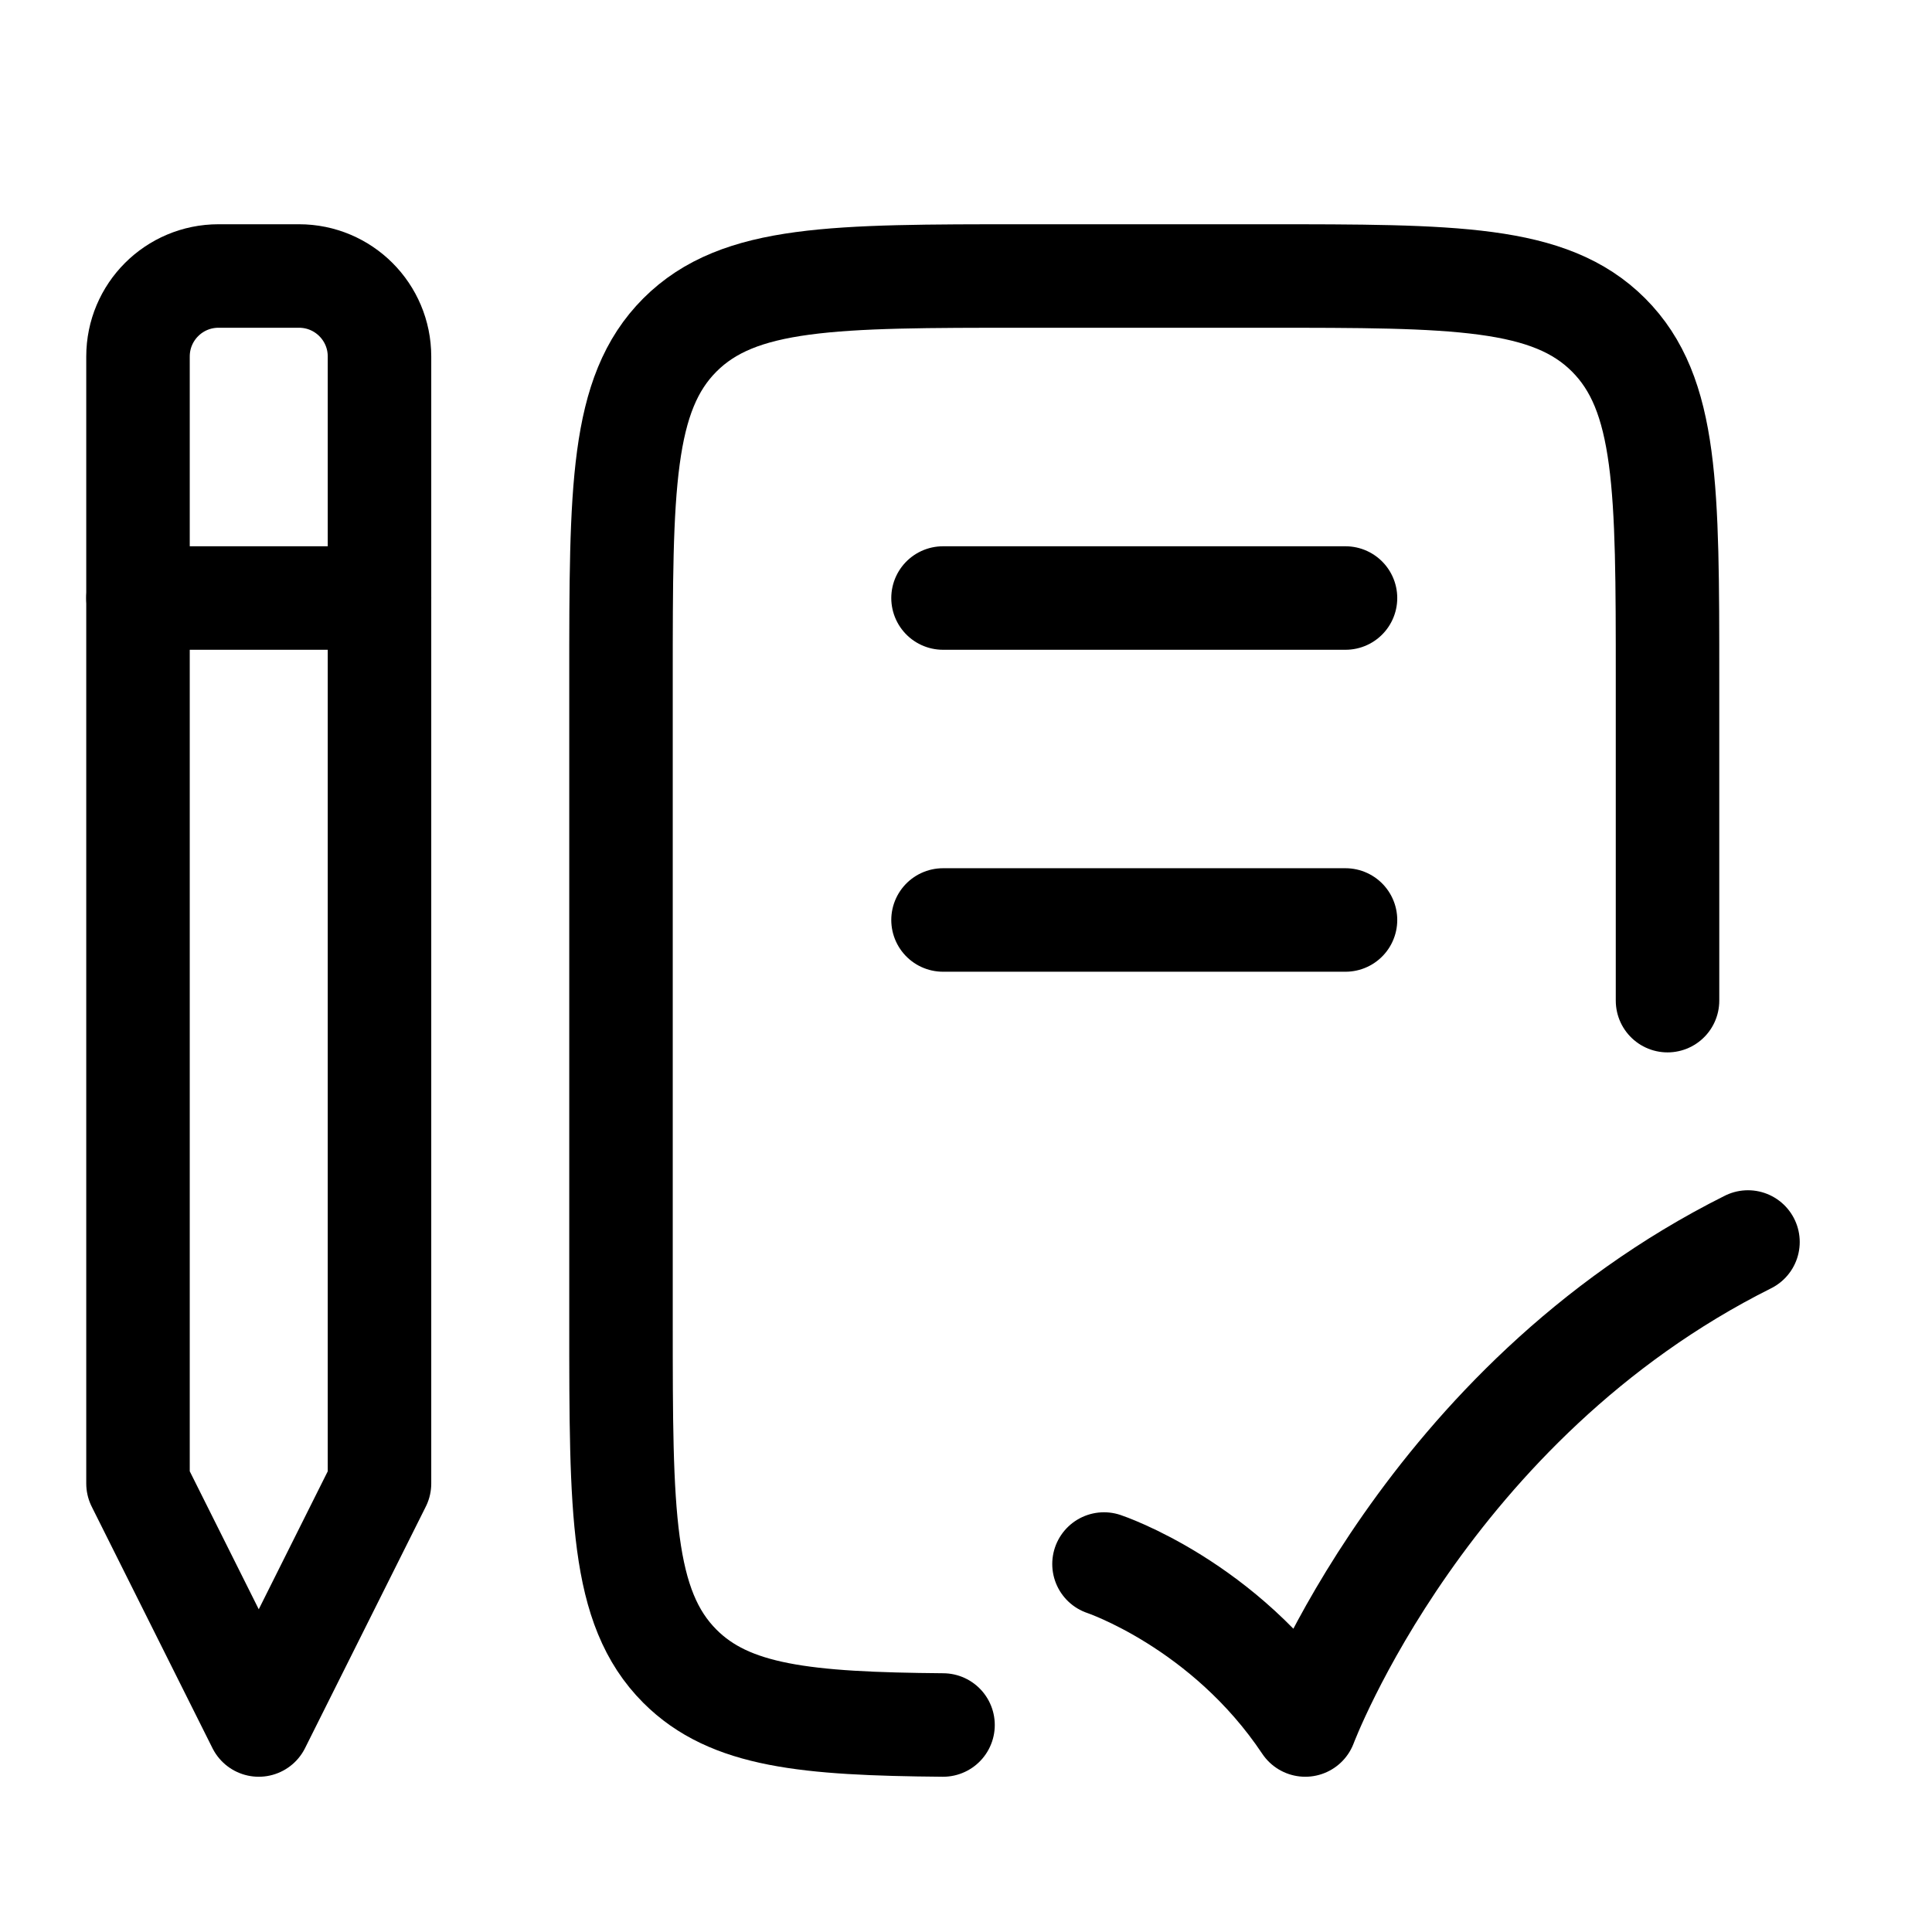
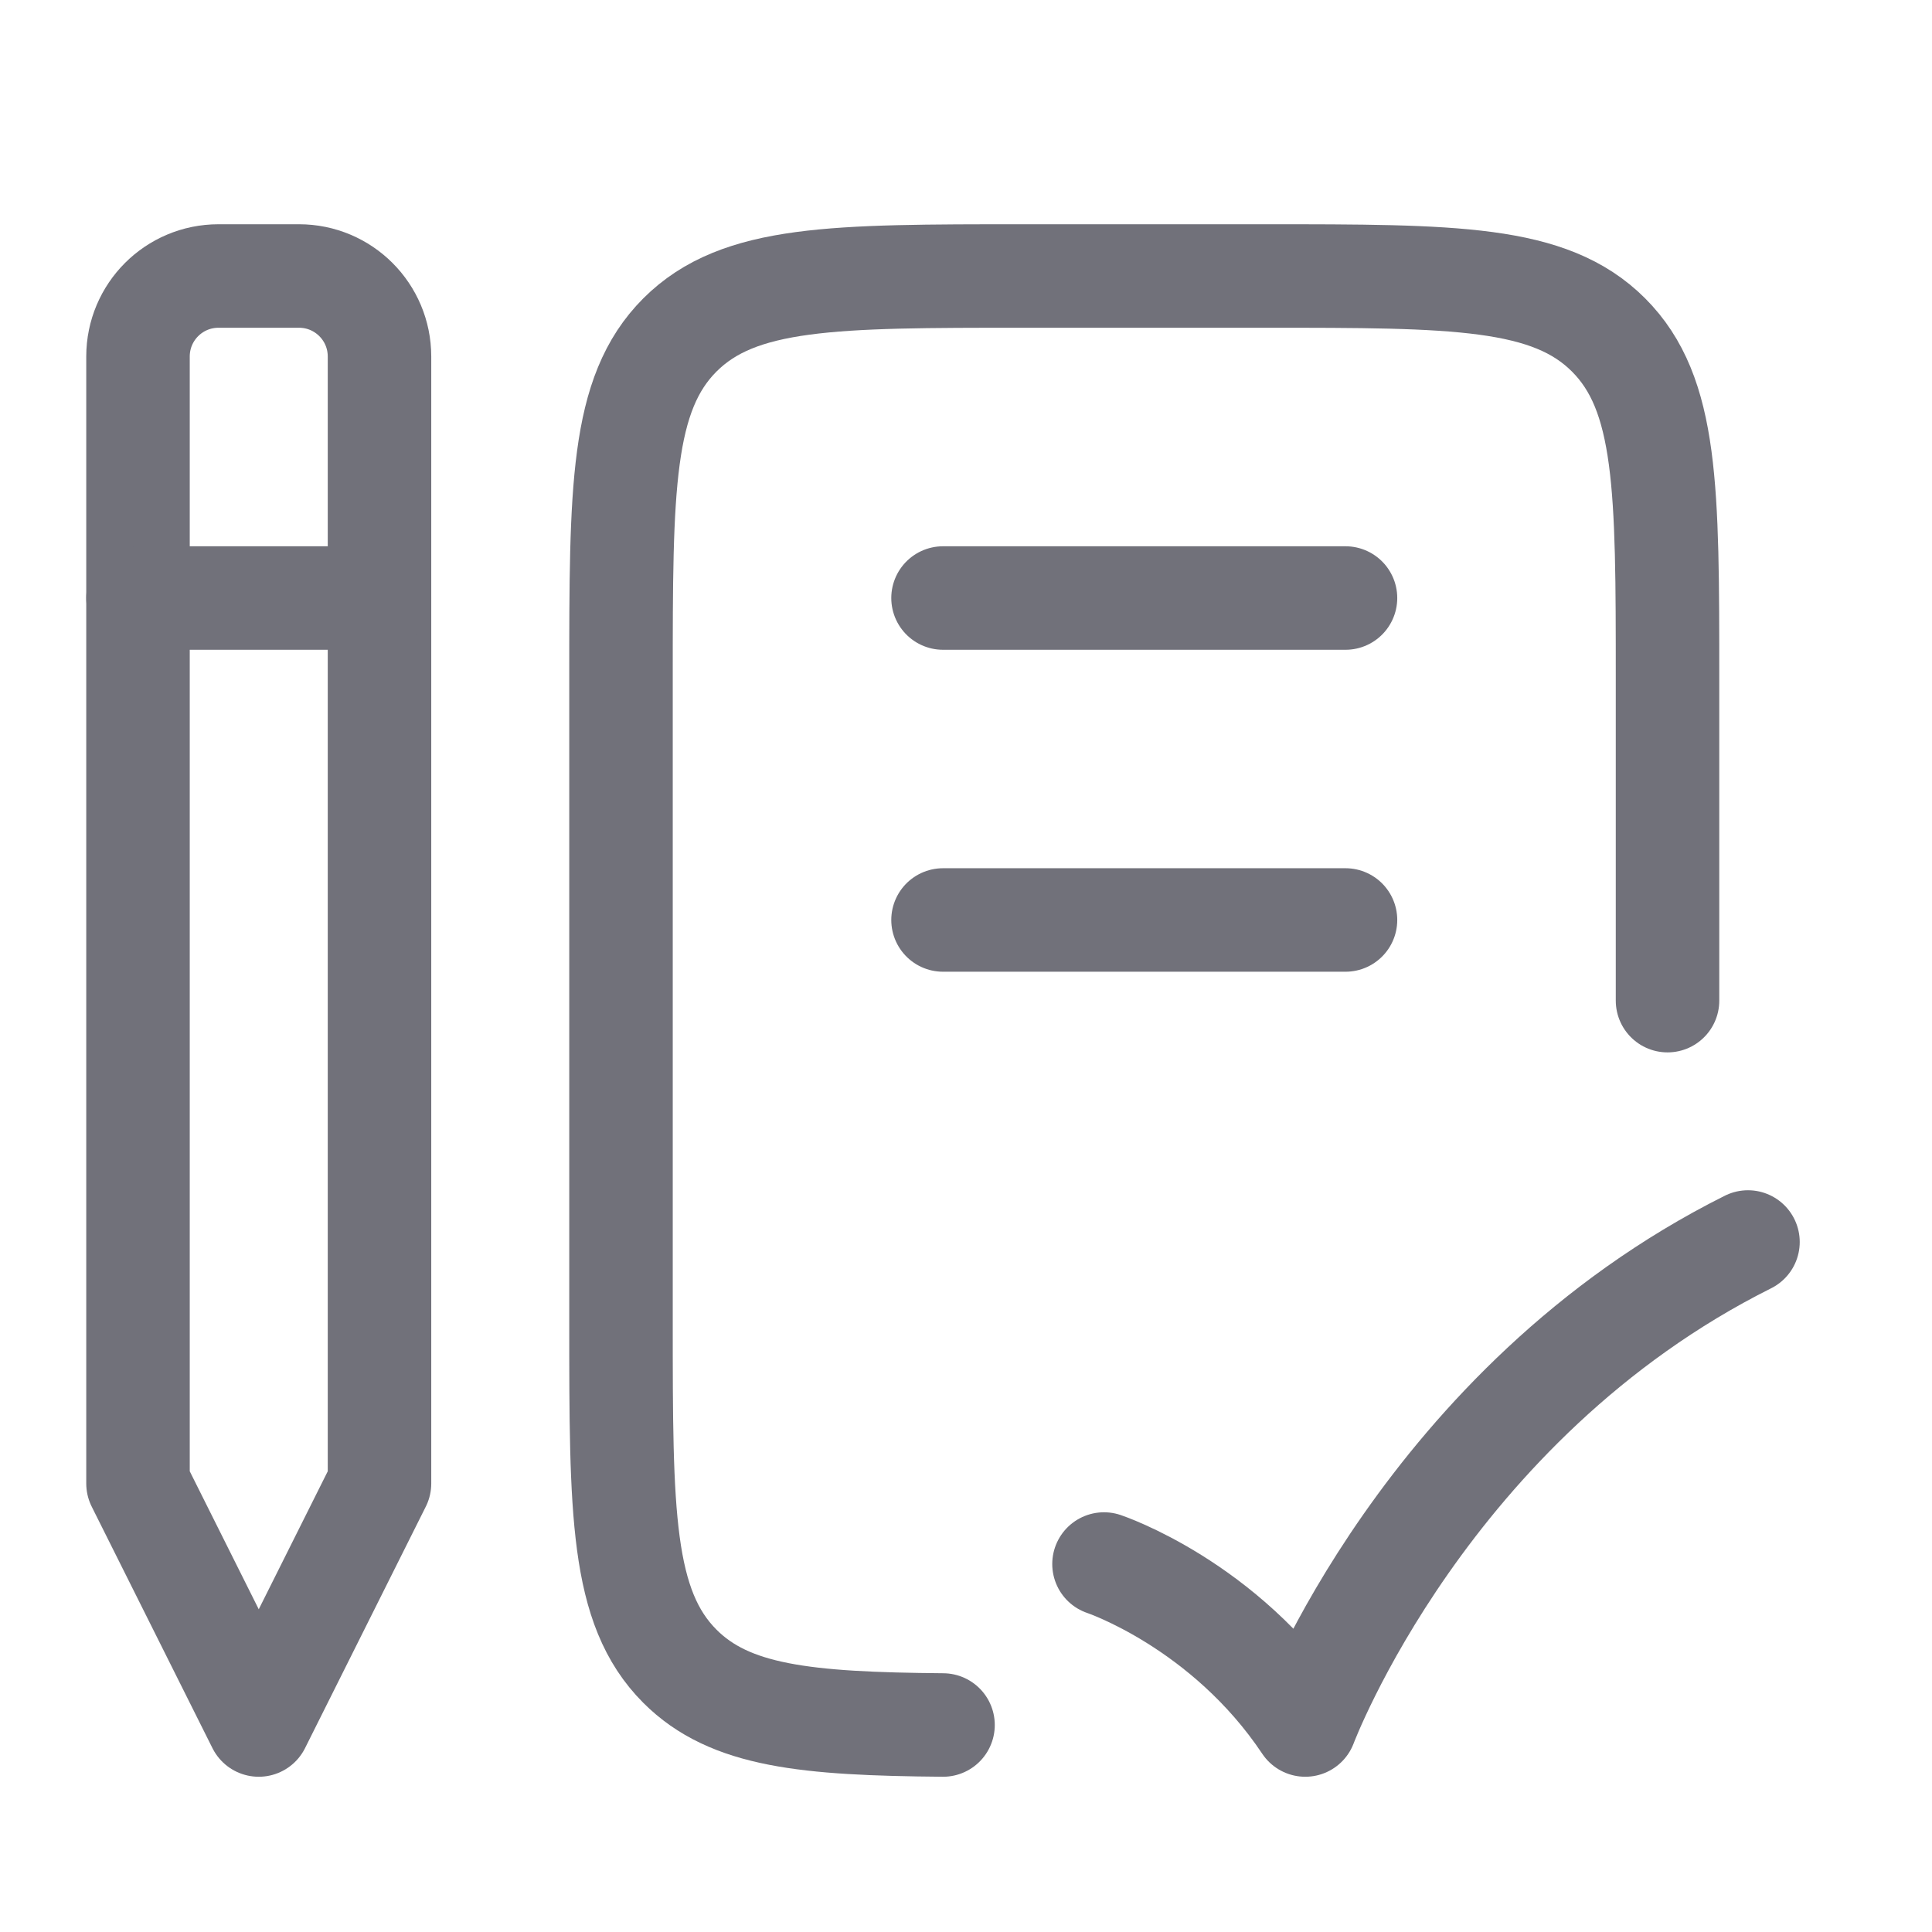
<svg xmlns="http://www.w3.org/2000/svg" width="28" height="28" viewBox="0 0 28 28" fill="none">
-   <path d="M4.333 4L3.167 4C2.522 4 2 4.522 2 5.167L2 21.5L3.75 25L5.5 21.5L5.5 5.167C5.5 4.522 4.978 4 4.333 4Z" stroke="currentColor" stroke-width="1.5" stroke-linecap="round" stroke-linejoin="round" />
-   <path d="M24.167 14.502V9.834C24.167 7.084 24.167 5.709 23.312 4.854C22.458 4 21.083 4 18.333 4L14.833 4C12.084 4 10.709 4 9.854 4.854C9 5.709 9 7.084 9 9.834L9 19.169C9 21.919 9 23.294 9.854 24.149C10.578 24.873 11.676 24.983 13.667 25" stroke="currentColor" stroke-width="1.5" stroke-linecap="round" stroke-linejoin="round" />
-   <path d="M13.667 8.667L19.5 8.667" stroke="currentColor" stroke-width="1.5" stroke-linecap="round" stroke-linejoin="round" />
-   <path d="M13.667 13.333L19.5 13.333" stroke="currentColor" stroke-width="1.5" stroke-linecap="round" stroke-linejoin="round" />
-   <path d="M16 22.667C16 22.667 17.75 23.25 18.917 25C18.917 25 20.667 20.333 25.333 18" stroke="currentColor" stroke-width="1.5" stroke-linecap="round" stroke-linejoin="round" />
-   <path d="M2 8.667H5.5" stroke="currentColor" stroke-width="1.5" stroke-linecap="round" stroke-linejoin="round" />
+   <path d="M4.333 4L3.167 4C2.522 4 2 4.522 2 5.167L2 21.5L3.75 25L5.5 21.5L5.5 5.167C5.5 4.522 4.978 4 4.333 4Z" stroke="#71717A" stroke-width="1.5" stroke-linecap="round" stroke-linejoin="round" />
+   <path d="M24.167 14.502V9.834C24.167 7.084 24.167 5.709 23.312 4.854C22.458 4 21.083 4 18.333 4L14.833 4C12.084 4 10.709 4 9.854 4.854C9 5.709 9 7.084 9 9.834L9 19.169C9 21.919 9 23.294 9.854 24.149C10.578 24.873 11.676 24.983 13.667 25" stroke="#71717A" stroke-width="1.5" stroke-linecap="round" stroke-linejoin="round" />
+   <path d="M13.667 8.667L19.5 8.667" stroke="#71717A" stroke-width="1.5" stroke-linecap="round" stroke-linejoin="round" />
+   <path d="M13.667 13.333L19.5 13.333" stroke="#71717A" stroke-width="1.5" stroke-linecap="round" stroke-linejoin="round" />
+   <path d="M16 22.667C16 22.667 17.75 23.25 18.917 25C18.917 25 20.667 20.333 25.333 18" stroke="#71717A" stroke-width="1.5" stroke-linecap="round" stroke-linejoin="round" />
+   <path d="M2 8.667H5.5" stroke="#71717A" stroke-width="1.5" stroke-linecap="round" stroke-linejoin="round" />
</svg>
